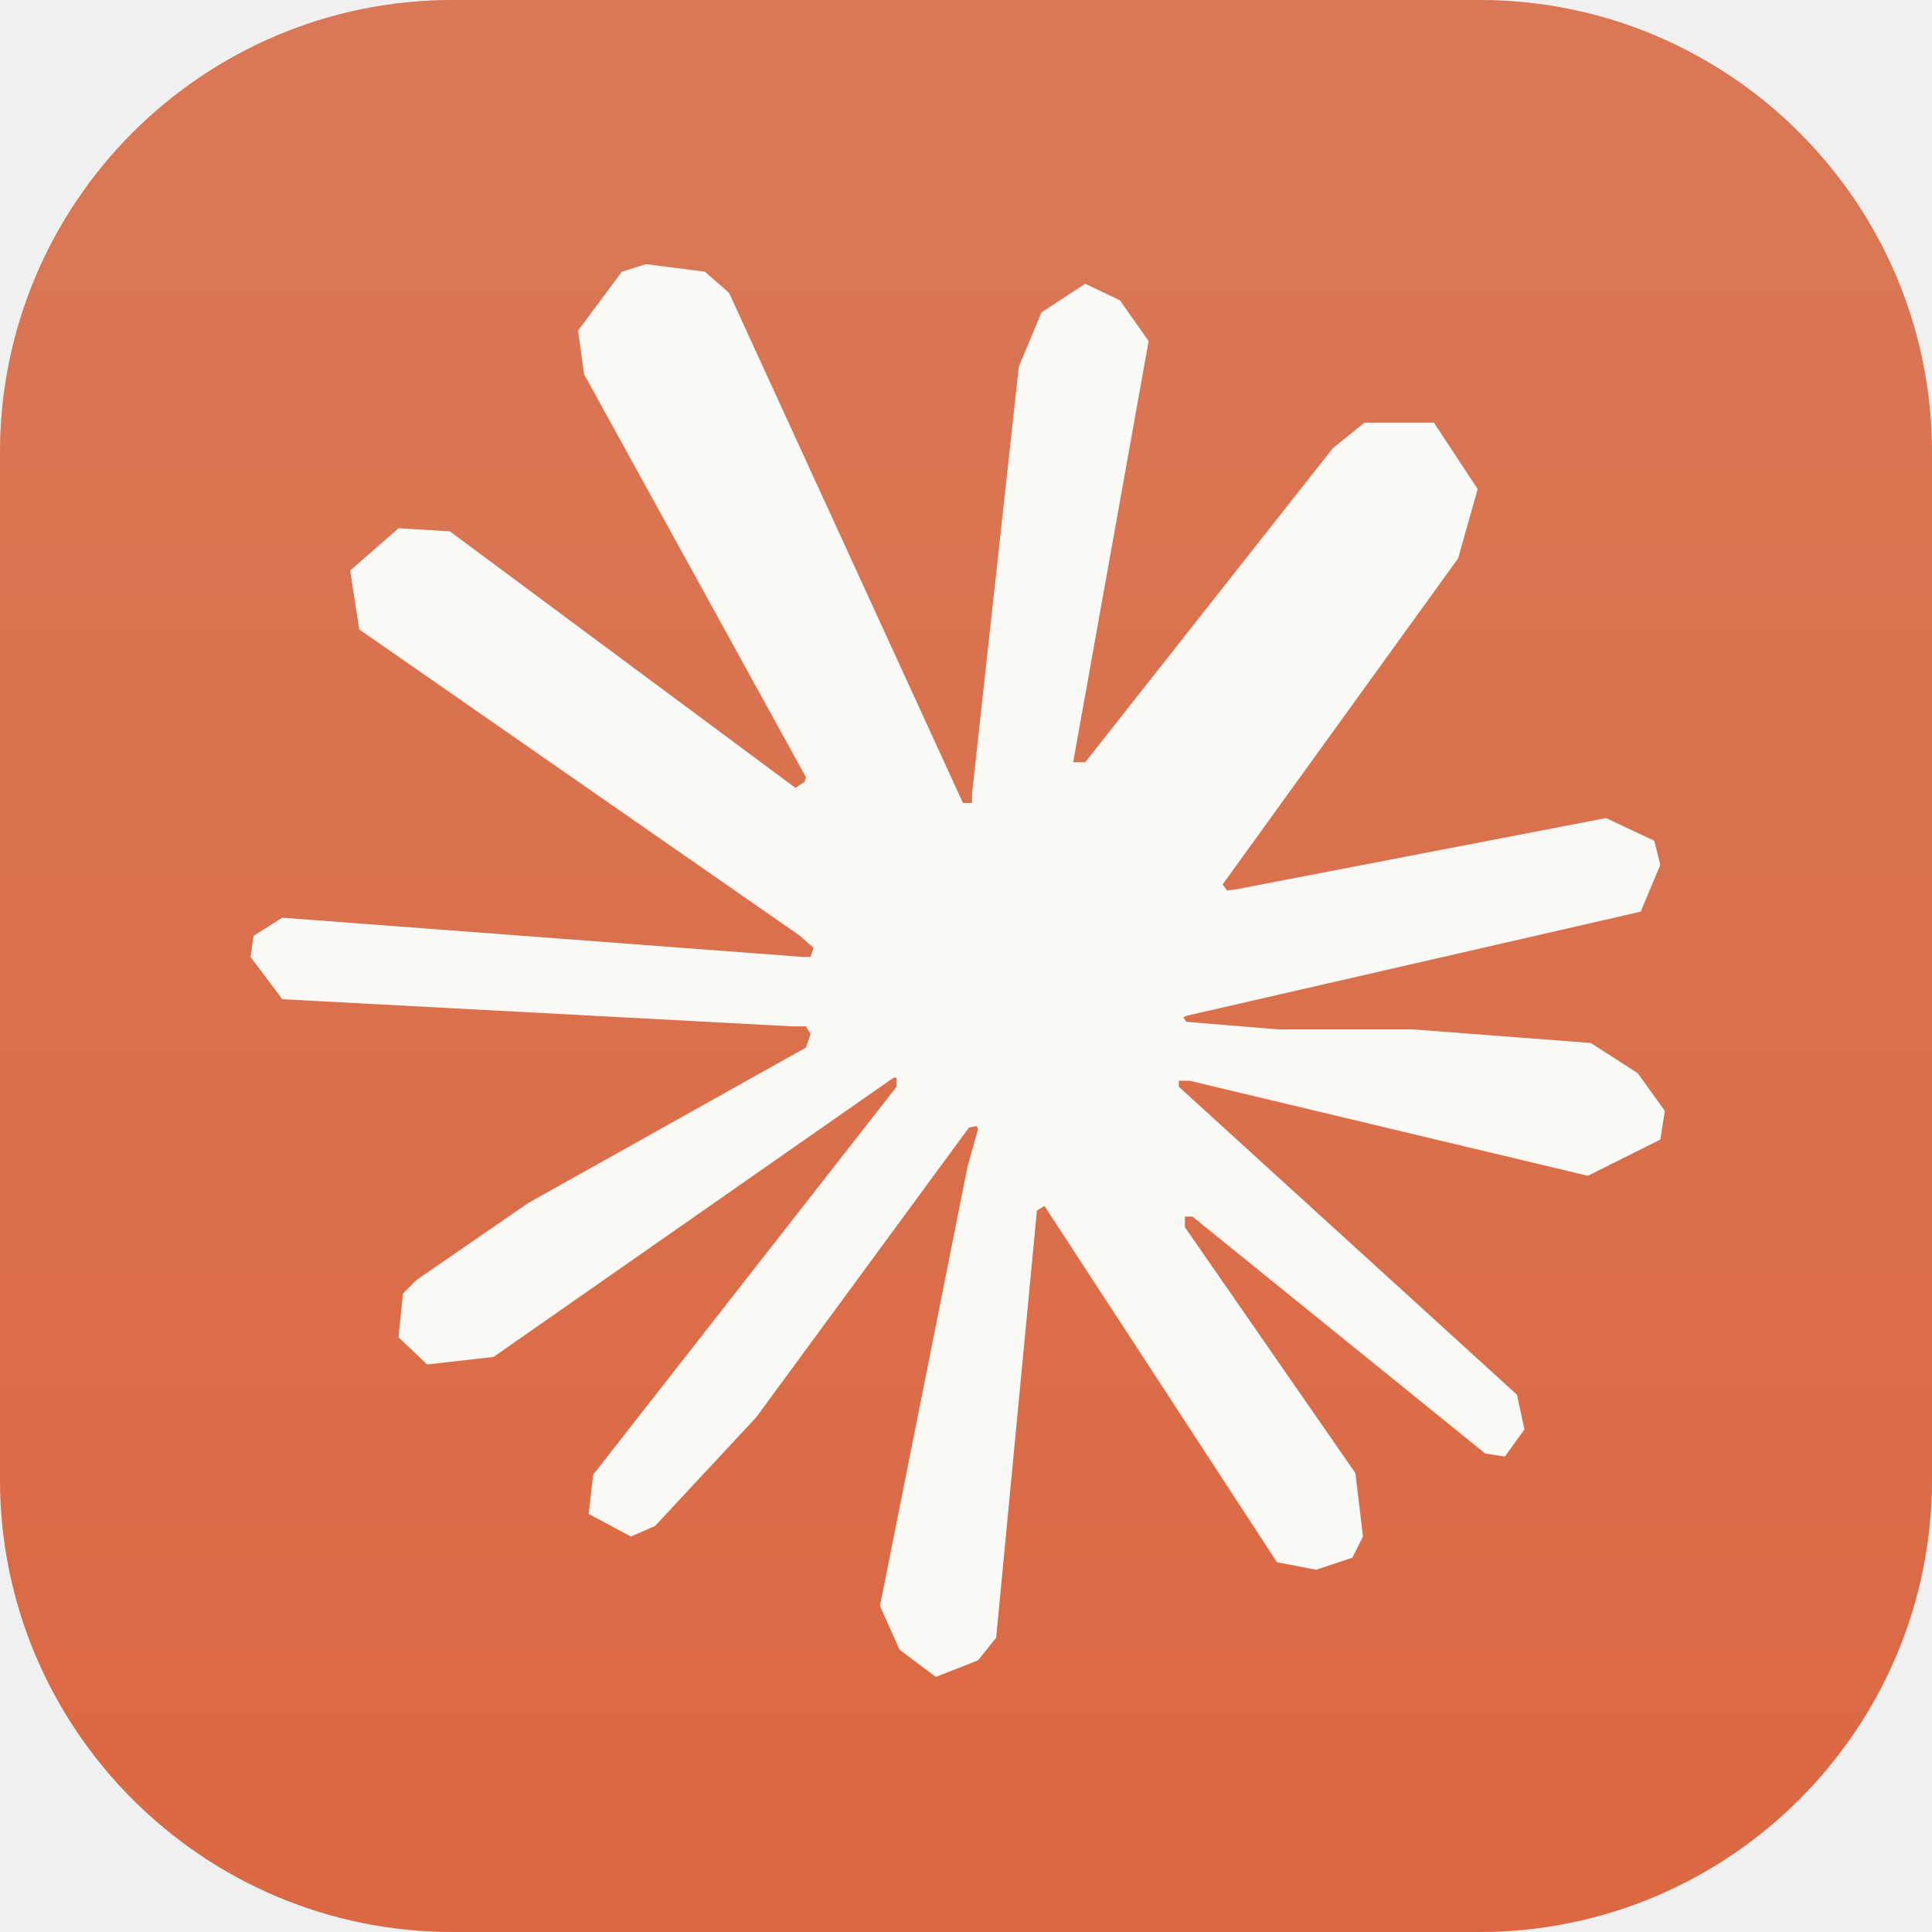
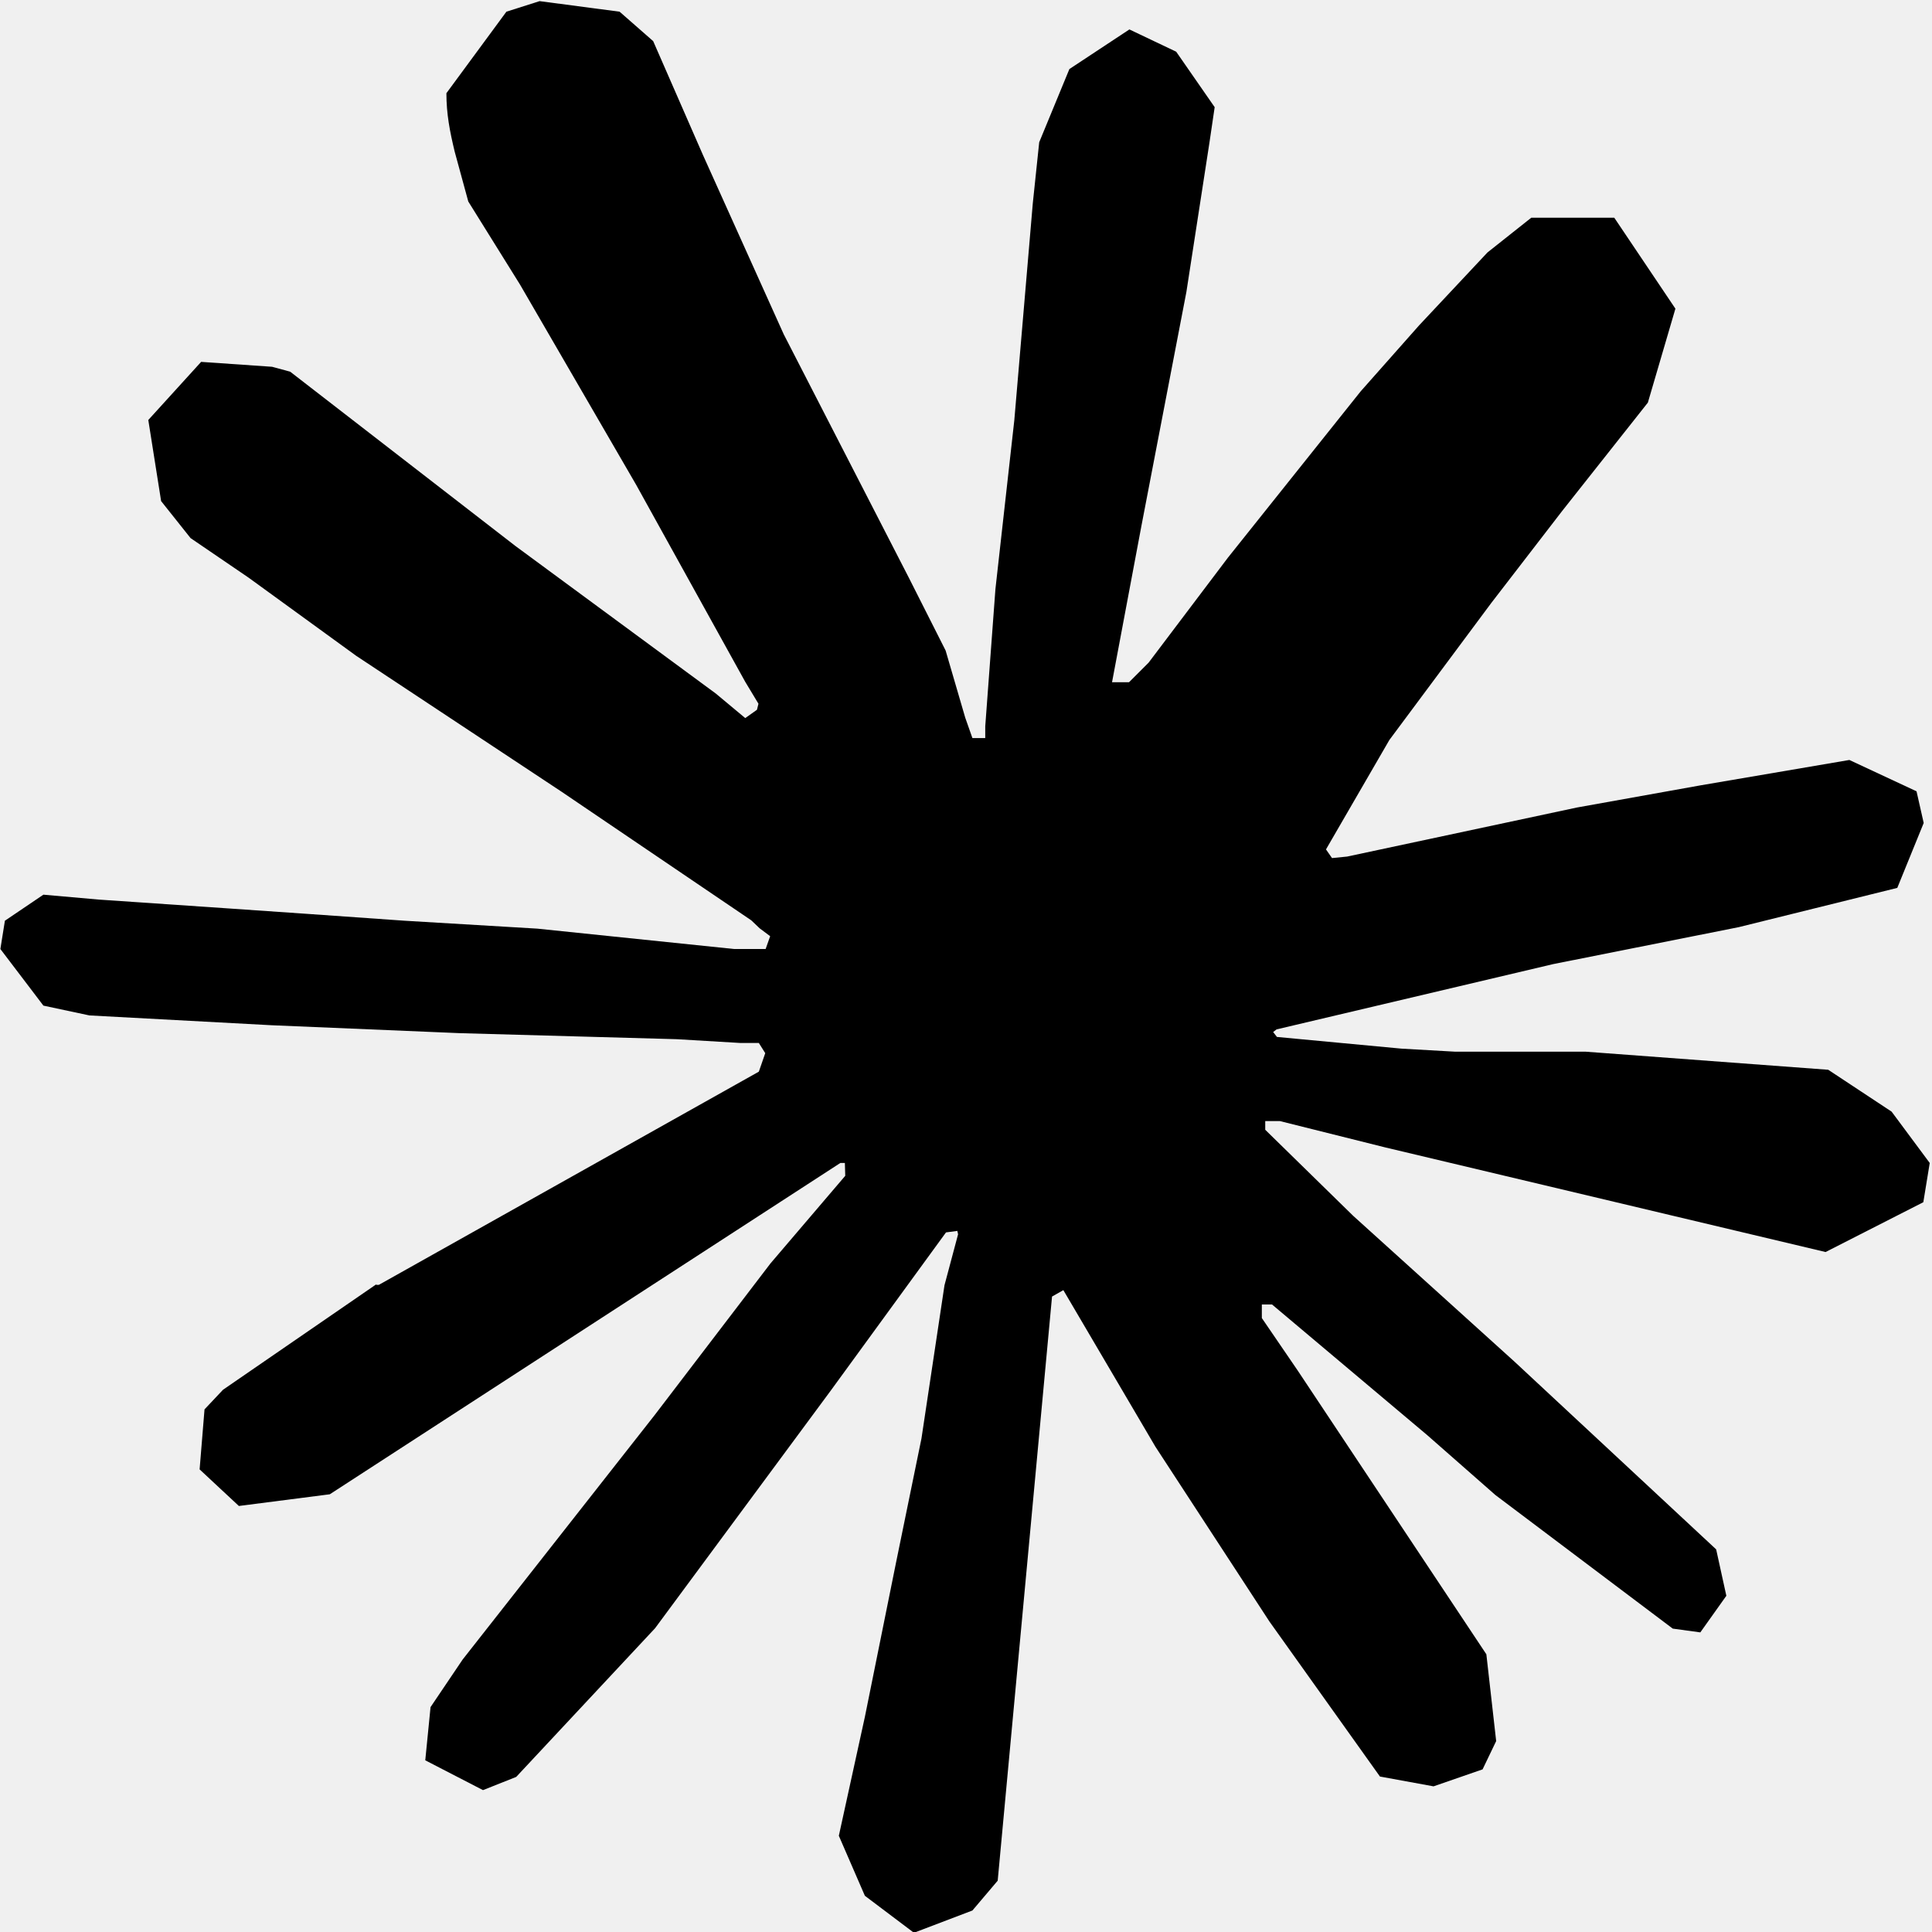
- <svg xmlns="http://www.w3.org/2000/svg" width="128" height="128" viewBox="0 0 128 128" fill="none">
-   <g clip-path="url(#clip)">
-     <rect width="128" height="128" rx="30" fill="url(#paint)" />
-     <rect width="128" height="128" fill="#D97757" opacity=".35" />
-     <path fill="#FAF9F5" d="m35 79.7 18.4-10.3.3-.9-.3-.5h-.9l-33.8-1.8-2.1-2.8.2-1.4 1.9-1.2 34.5 2.6h.5l.2-.6-.9-.8-29.2-20.3-.6-3.9 3.2-2.8 3.4.2 22.9 17 .6-.4.1-.3-14.7-26.7-.4-2.9 2.9-3.9 1.6-.5 3.9.5 1.6 1.4 15.5 33.8h.6v-.6l3.1-28.3 1.5-3.6 2.9-1.9 2.3 1.1 1.9 2.7-5 27.9h.8l16.4-20.8 2.1-1.7H95l2.9 4.4-1.3 4.6-15.6 21.6.3.4.7-.1 24.4-4.7 3.2 1.5.4 1.6-1.3 3.1-30.1 6.9-.2.1.2.3 6.1.5h8.9l11.8.9 3.1 2 1.8 2.5-.3 1.9-4.8 2.4-26.4-6.3h-.7v.4l22.4 20.4.5 2.3-1.3 1.8-1.3-.2-19.4-15.7h-.5v.7l11.3 16.3.5 4.2-.7 1.4-2.4.8-2.6-.5-15.4-23.6-.5.3-2.7 28.3-1.2 1.5-2.8 1.1-2.4-1.8-1.3-2.9 5.8-29.1.7-2.5-.1-.2-.5.1-14.1 19.2-6.7 7.2-1.6.7-2.8-1.5.3-2.6 20.1-25.7v-.6h-.2L32.7 89.9l-4.4.5-1.9-1.8.3-2.9.9-.9 7.4-5.1Z" />
-   </g>
-   <defs>
-     <linearGradient id="paint" x1="52.5" x2="52.5" y1="128" gradientUnits="userSpaceOnUse">
-       <stop stop-color="#DC6038" />
-       <stop offset="1" stop-color="#D97757" />
-     </linearGradient>
-     <clipPath id="clip">
-       <rect width="128" height="128" rx="30" fill="#fff" />
-     </clipPath>
-   </defs>
+ <svg xmlns="http://www.w3.org/2000/svg" viewBox="0 0 512 512">
+   <path fill="currentColor" d="M100.4 340.5l100.7-56.5 1.7-4.9-1.7-2.7-4.9 0-16.8-1-57.5-1.6-49.9-2.1-48.3-2.6-12.2-2.6-11.4-15 1.2-7.5 10.2-6.9 14.7 1.3c18.9 1.3 45.9 3.1 81 5.6l35.2 2.1 52.2 5.4 8.3 0 1.2-3.4-2.8-2.1-2.2-2.1-50.3-34.1-54.4-36-28.5-20.7-15.4-10.5-7.8-9.8-3.4-21.5 14-15.4 18.8 1.3 4.8 1.3 19 14.7 40.7 31.5 53.1 39.1 7.8 6.5 3.1-2.2.4-1.6-3.5-5.8-28.9-52.2-30.8-53.1-13.7-22-3.6-13.2c-1.3-5.4-2.2-10-2.2-15.5l15.9-21.6 8.8-2.8 21.2 2.8 8.9 7.8 13.2 30.2 21.4 47.5 33.2 64.6 9.7 19.2 5.2 17.8 1.9 5.4 3.4 0 0-3.1 2.7-36.4 5-44.7 4.9-57.5 1.7-16.2 8-19.4 15.9-10.5 12.4 5.9 10.2 14.7-1.4 9.5-6.1 39.5-11.9 61.9-7.8 41.5 4.5 0 5.2-5.2 21-27.8 35.2-44.1 15.5-17.5 18.1-19.3 11.6-9.2 22 0 16.2 24.1-7.3 24.9-22.7 28.7-18.8 24.4-27 36.3-16.8 29 1.6 2.3 4-.4 60.9-13 32.9-5.9 39.3-6.7 17.8 8.3 1.9 8.4-7 17.2-42 10.4-49.2 9.8-73.3 17.3-.9.7 1 1.3 33 3.1 14.1.8 34.6 0 64.4 4.8 16.8 11.1 10.1 13.6-1.7 10.4-25.9 13.2c-15.5-3.7-54.4-12.9-116.6-27.7l-28-7-3.9 0 0 2.3 23.3 22.8 42.7 38.6 53.5 49.8 2.7 12.3-6.9 9.7-7.3-1-47-35.4-18.1-15.9-41.1-34.6-2.7 0 0 3.6 9.5 13.9 50 75.2 2.6 23-3.6 7.5-13 4.5-14.2-2.6-29.3-41.1-30.2-46.3-24.4-41.5-3 1.7-14.4 154.8-6.7 7.9-15.5 5.9-13-9.8-6.9-15.9 6.9-31.5 8.3-41.1 6.7-32.7 6.1-40.6 3.6-13.5-.2-.9-3 .4-30.6 42-46.5 62.9-36.8 39.4-8.8 3.5-15.3-7.9 1.4-14.1 8.5-12.6 50.9-64.8 30.7-40.2 19.8-23.2-.1-3.4-1.2 0-135.3 87.8-24.1 3.1-10.4-9.7 1.3-15.9 4.9-5.2 40.7-28-.1.1 0 .1z" />
</svg>
